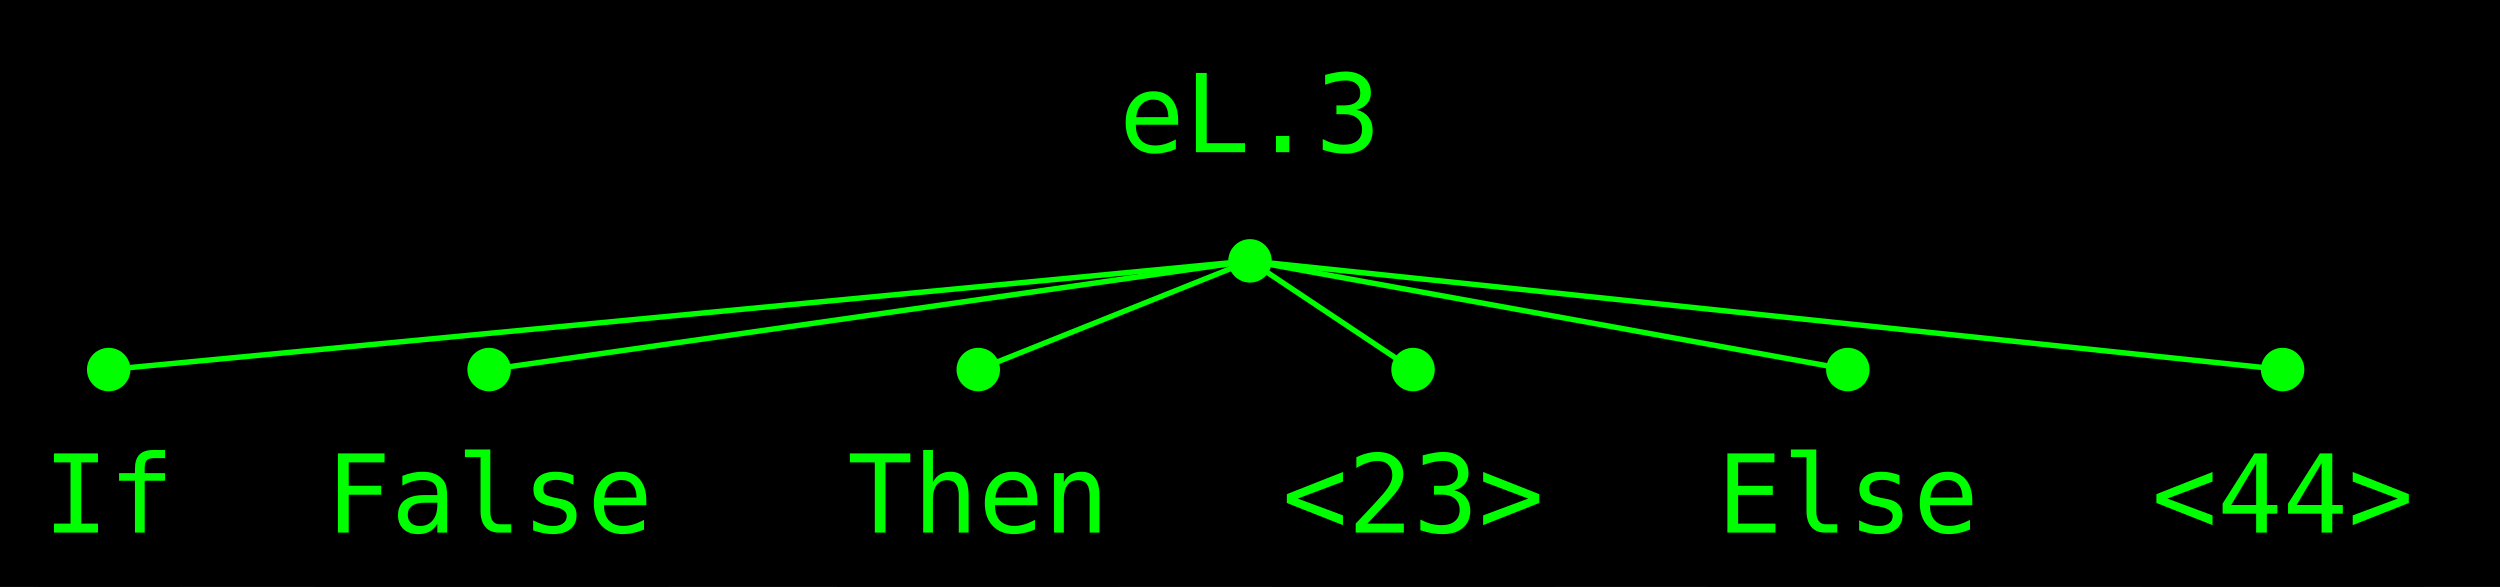
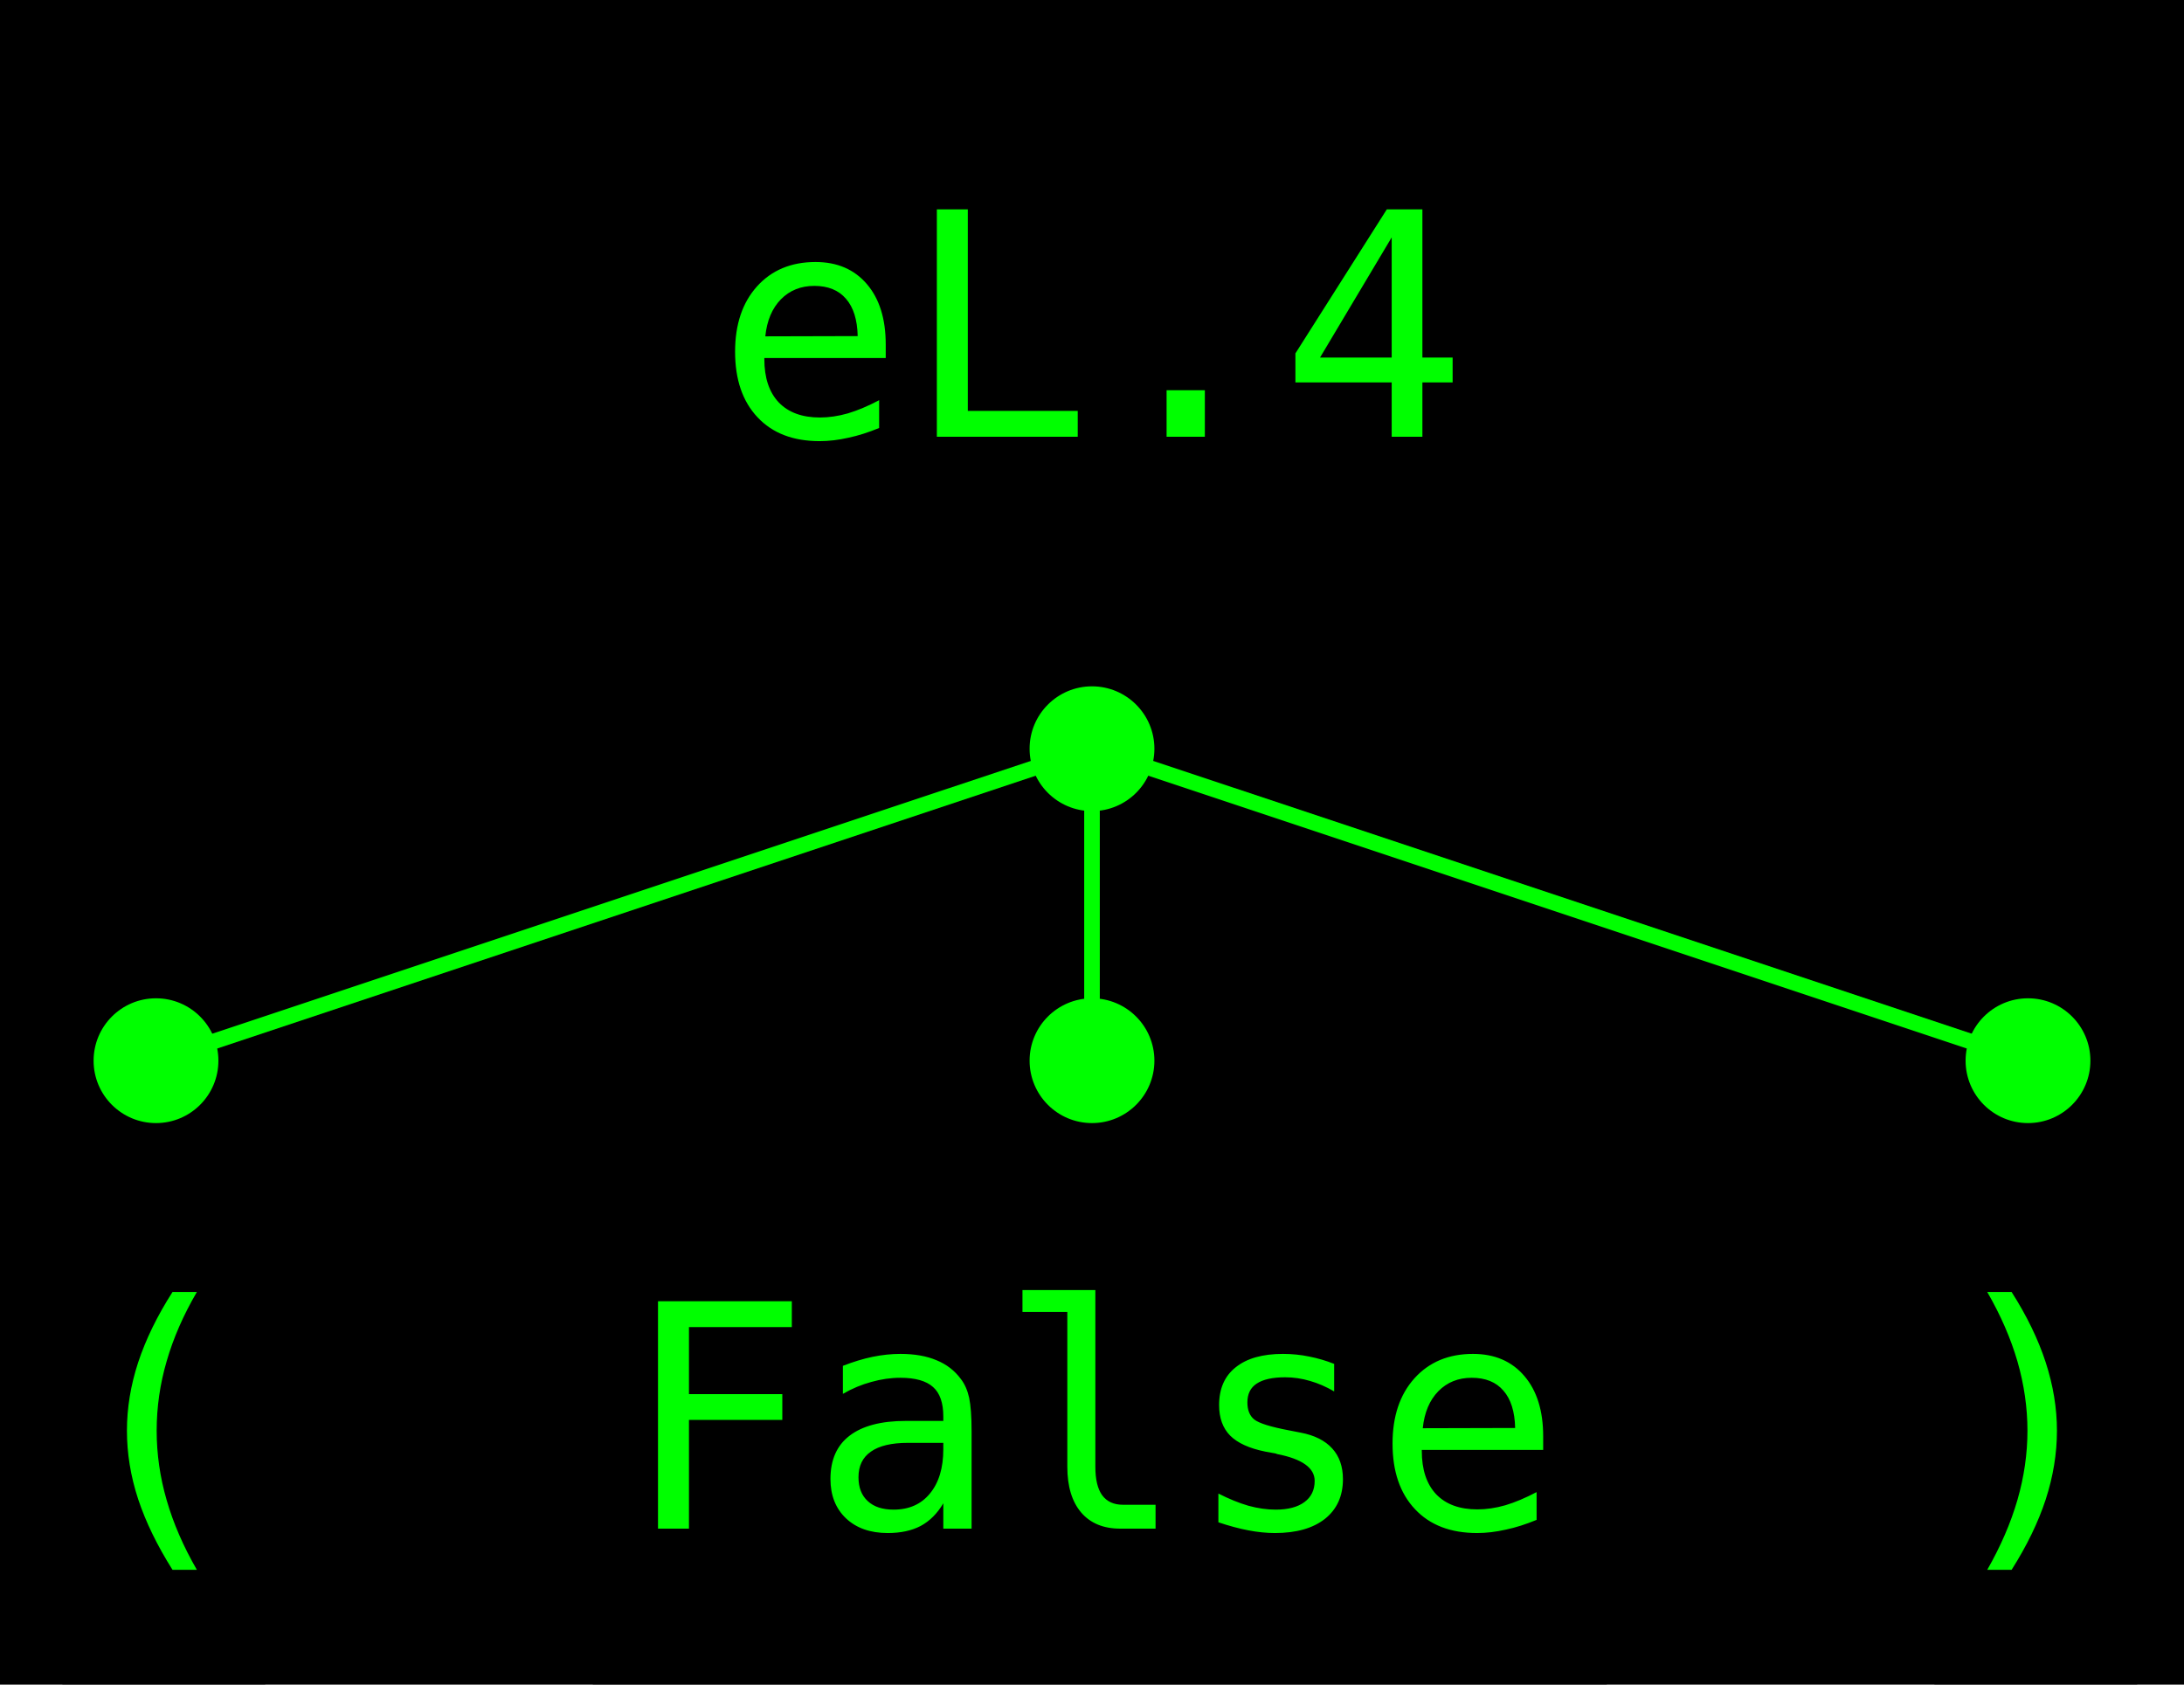
- <svg xmlns="http://www.w3.org/2000/svg" version="1.1" width="460" height="108" viewBox="0 0 460 108">
-   <rect width="460" height="108" fill="#000000" />
-   <rect x="204" y="8" width="52" height="30" fill="#000000" fill-opacity="0.5" />
-   <text x="230" y="28" font-size="20" text-anchor="middle" font-family="mono" fill="#00ff00">eL.3</text>
-   <circle r="4" cx="230" cy="48" fill="#00ff00" />
-   <rect x="7" y="78" width="26" height="30" fill="#000000" fill-opacity="0.5" />
-   <text x="20" y="98" font-size="20" text-anchor="middle" font-family="mono" fill="#00ff00">If</text>
-   <circle r="4" cx="20" cy="68" fill="#00ff00" />
-   <rect x="58" y="78" width="65" height="30" fill="#000000" fill-opacity="0.5" />
-   <text x="90" y="98" font-size="20" text-anchor="middle" font-family="mono" fill="#00ff00">False</text>
-   <circle r="4" cx="90" cy="68" fill="#00ff00" />
-   <rect x="154" y="78" width="52" height="30" fill="#000000" fill-opacity="0.5" />
-   <text x="180" y="98" font-size="20" text-anchor="middle" font-family="mono" fill="#00ff00">Then</text>
-   <circle r="4" cx="180" cy="68" fill="#00ff00" />
-   <rect x="234" y="78" width="52" height="30" fill="#000000" fill-opacity="0.5" />
-   <text x="260" y="98" font-size="20" text-anchor="middle" font-family="mono" fill="#00ff00">&lt;23&gt;</text>
-   <circle r="4" cx="260" cy="68" fill="#00ff00" />
-   <rect x="314" y="78" width="52" height="30" fill="#000000" fill-opacity="0.5" />
-   <text x="340" y="98" font-size="20" text-anchor="middle" font-family="mono" fill="#00ff00">Else</text>
-   <circle r="4" cx="340" cy="68" fill="#00ff00" />
-   <rect x="394" y="78" width="52" height="30" fill="#000000" fill-opacity="0.5" />
-   <text x="420" y="98" font-size="20" text-anchor="middle" font-family="mono" fill="#00ff00">&lt;44&gt;</text>
-   <circle r="4" cx="420" cy="68" fill="#00ff00" />
-   <path d="M 230 48 , 20 68" stroke="#00ff00" stroke-width="1" stroke-linecap="round" />
-   <path d="M 230 48 , 90 68" stroke="#00ff00" stroke-width="1" stroke-linecap="round" />
-   <path d="M 230 48 , 180 68" stroke="#00ff00" stroke-width="1" stroke-linecap="round" />
-   <path d="M 230 48 , 260 68" stroke="#00ff00" stroke-width="1" stroke-linecap="round" />
-   <path d="M 230 48 , 340 68" stroke="#00ff00" stroke-width="1" stroke-linecap="round" />
-   <path d="M 230 48 , 420 68" stroke="#00ff00" stroke-width="1" stroke-linecap="round" />
+ <svg xmlns="http://www.w3.org/2000/svg" version="1.1" width="140" height="108" viewBox="0 0 140 108">
+   <rect width="140" height="108" fill="#000000" />
+   <rect x="44" y="8" width="52" height="30" fill="#000000" fill-opacity="0.5" />
+   <text x="70" y="28" font-size="20" text-anchor="middle" font-family="mono" fill="#00ff00">eL.4</text>
+   <circle r="4" cx="70" cy="48" fill="#00ff00" />
+   <rect x="4" y="78" width="13" height="30" fill="#000000" fill-opacity="0.5" />
+   <text x="10" y="98" font-size="20" text-anchor="middle" font-family="mono" fill="#00ff00">(</text>
+   <circle r="4" cx="10" cy="68" fill="#00ff00" />
+   <rect x="38" y="78" width="65" height="30" fill="#000000" fill-opacity="0.5" />
+   <text x="70" y="98" font-size="20" text-anchor="middle" font-family="mono" fill="#00ff00">False</text>
+   <circle r="4" cx="70" cy="68" fill="#00ff00" />
+   <rect x="124" y="78" width="13" height="30" fill="#000000" fill-opacity="0.5" />
+   <text x="130" y="98" font-size="20" text-anchor="middle" font-family="mono" fill="#00ff00">)</text>
+   <circle r="4" cx="130" cy="68" fill="#00ff00" />
+   <path d="M 70 48 , 10 68" stroke="#00ff00" stroke-width="1" stroke-linecap="round" />
+   <path d="M 70 48 , 70 68" stroke="#00ff00" stroke-width="1" stroke-linecap="round" />
+   <path d="M 70 48 , 130 68" stroke="#00ff00" stroke-width="1" stroke-linecap="round" />
</svg>
